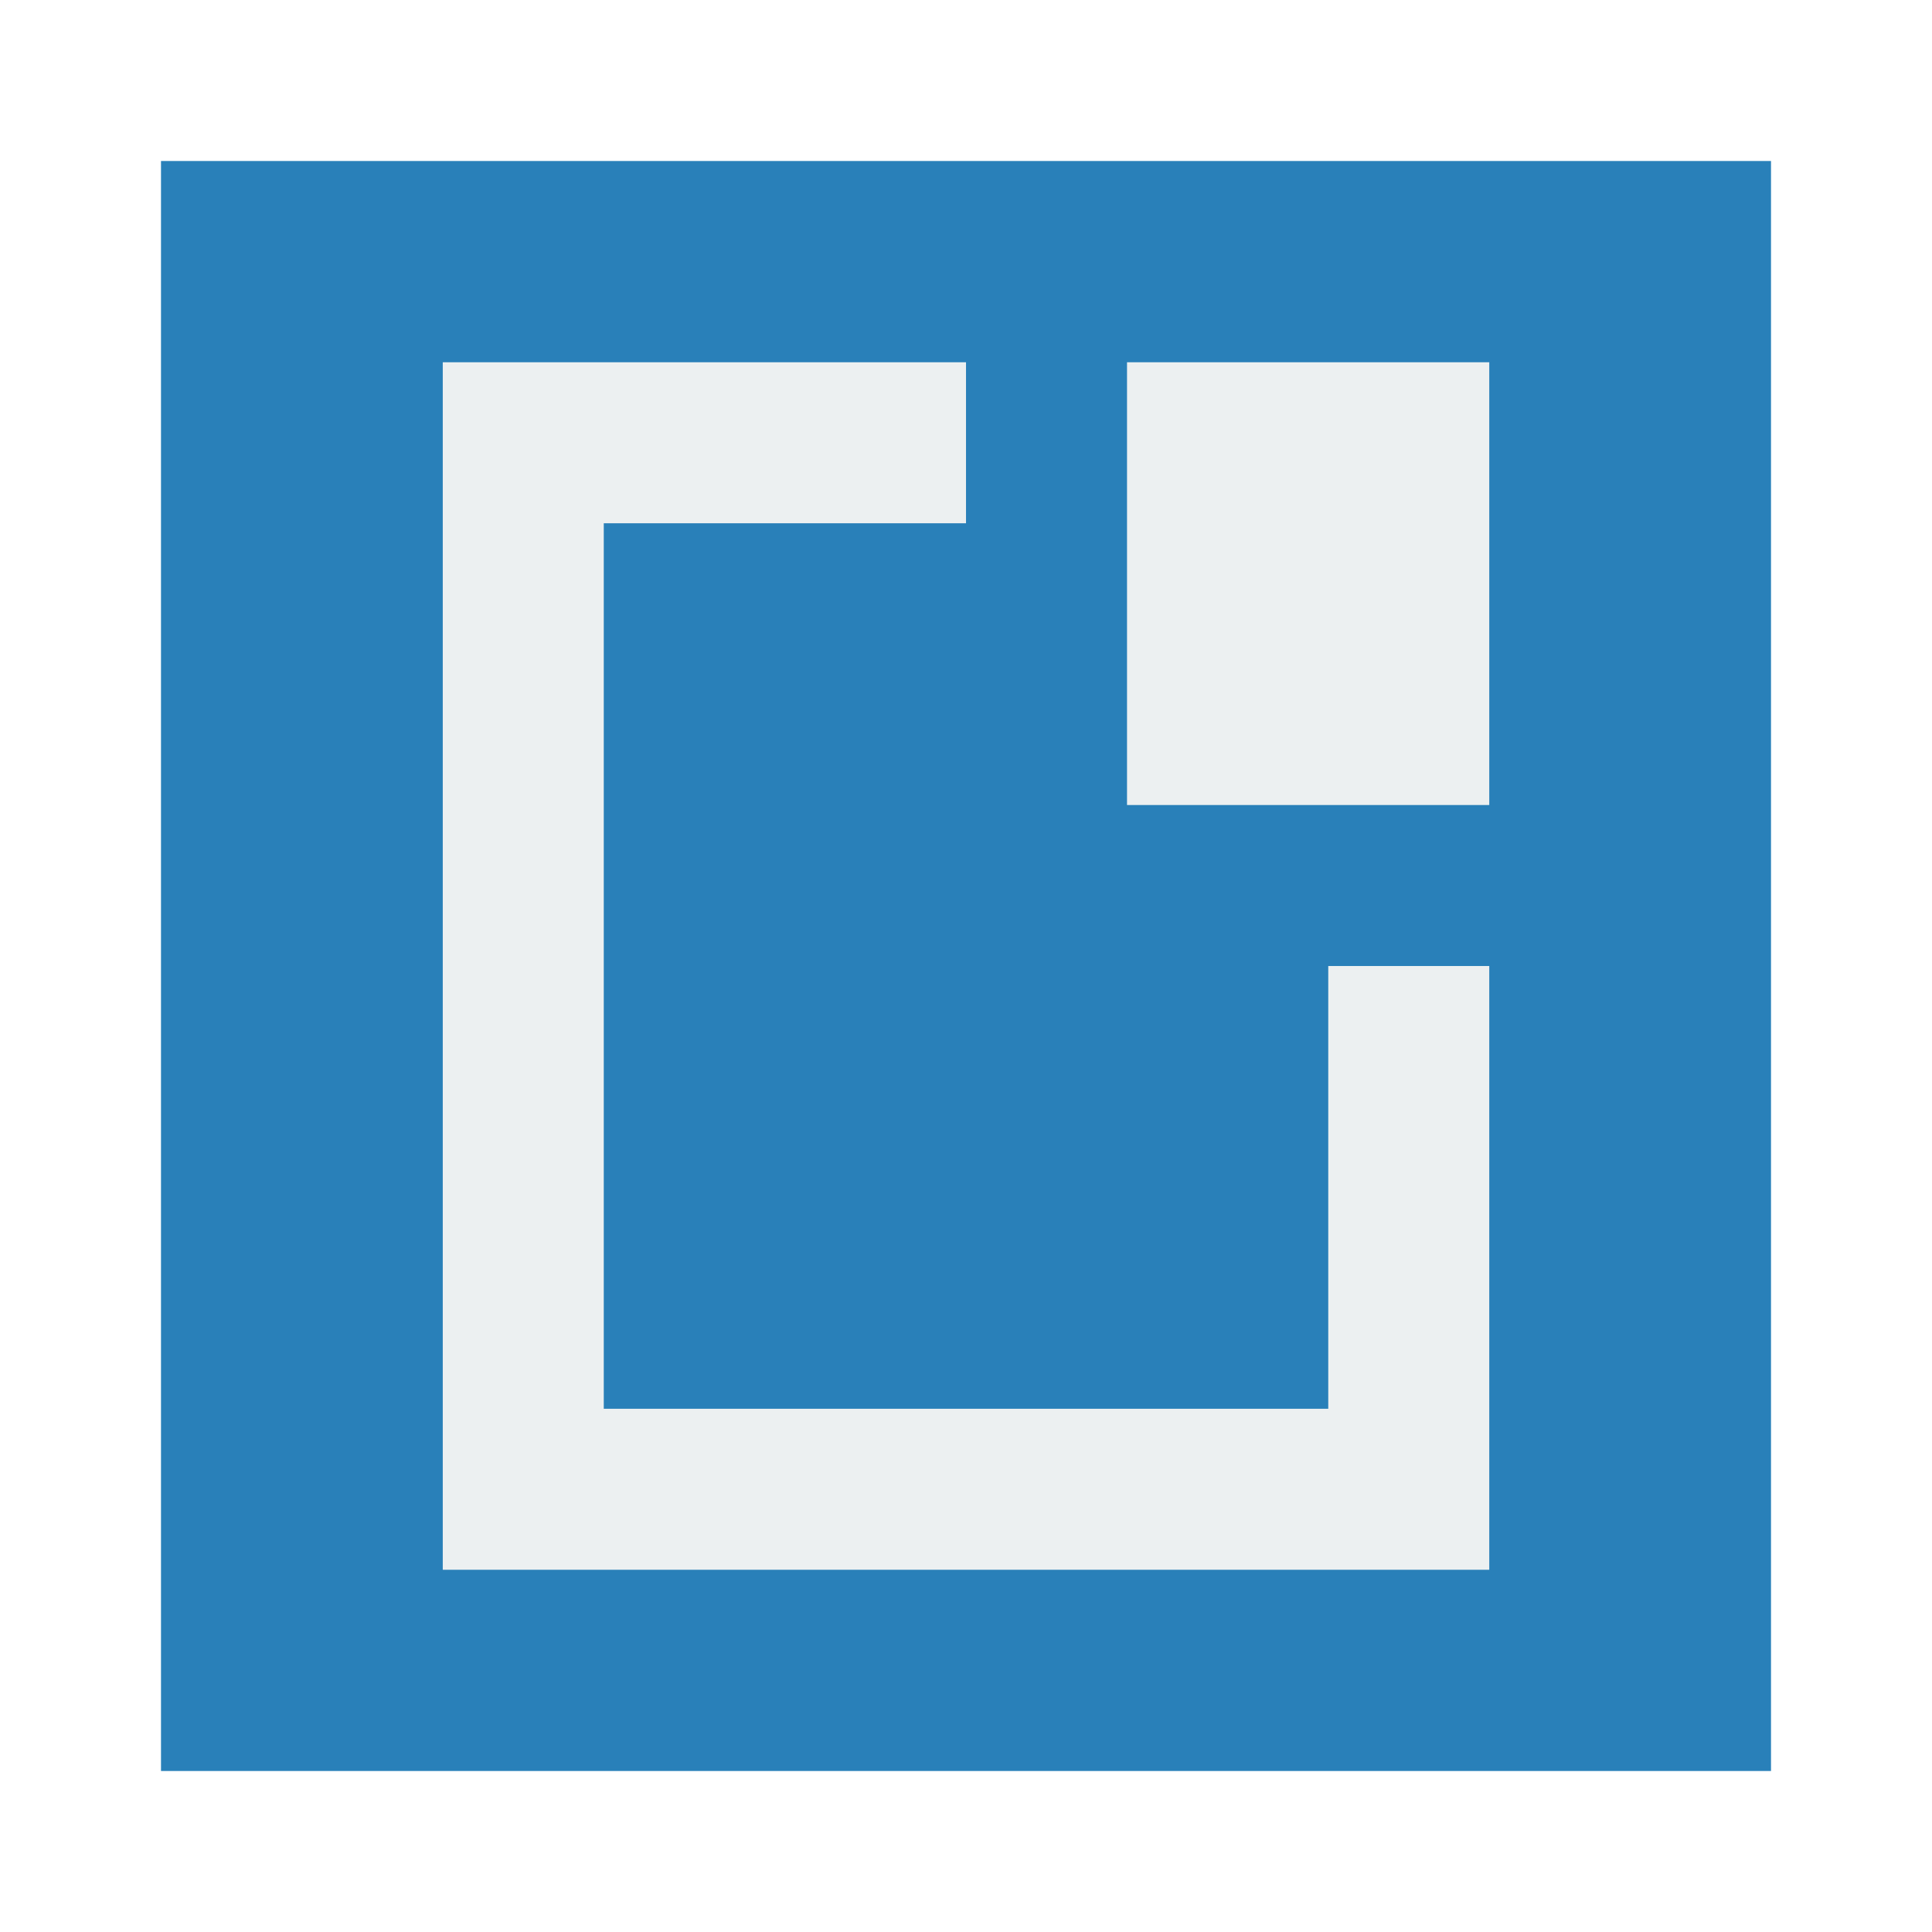
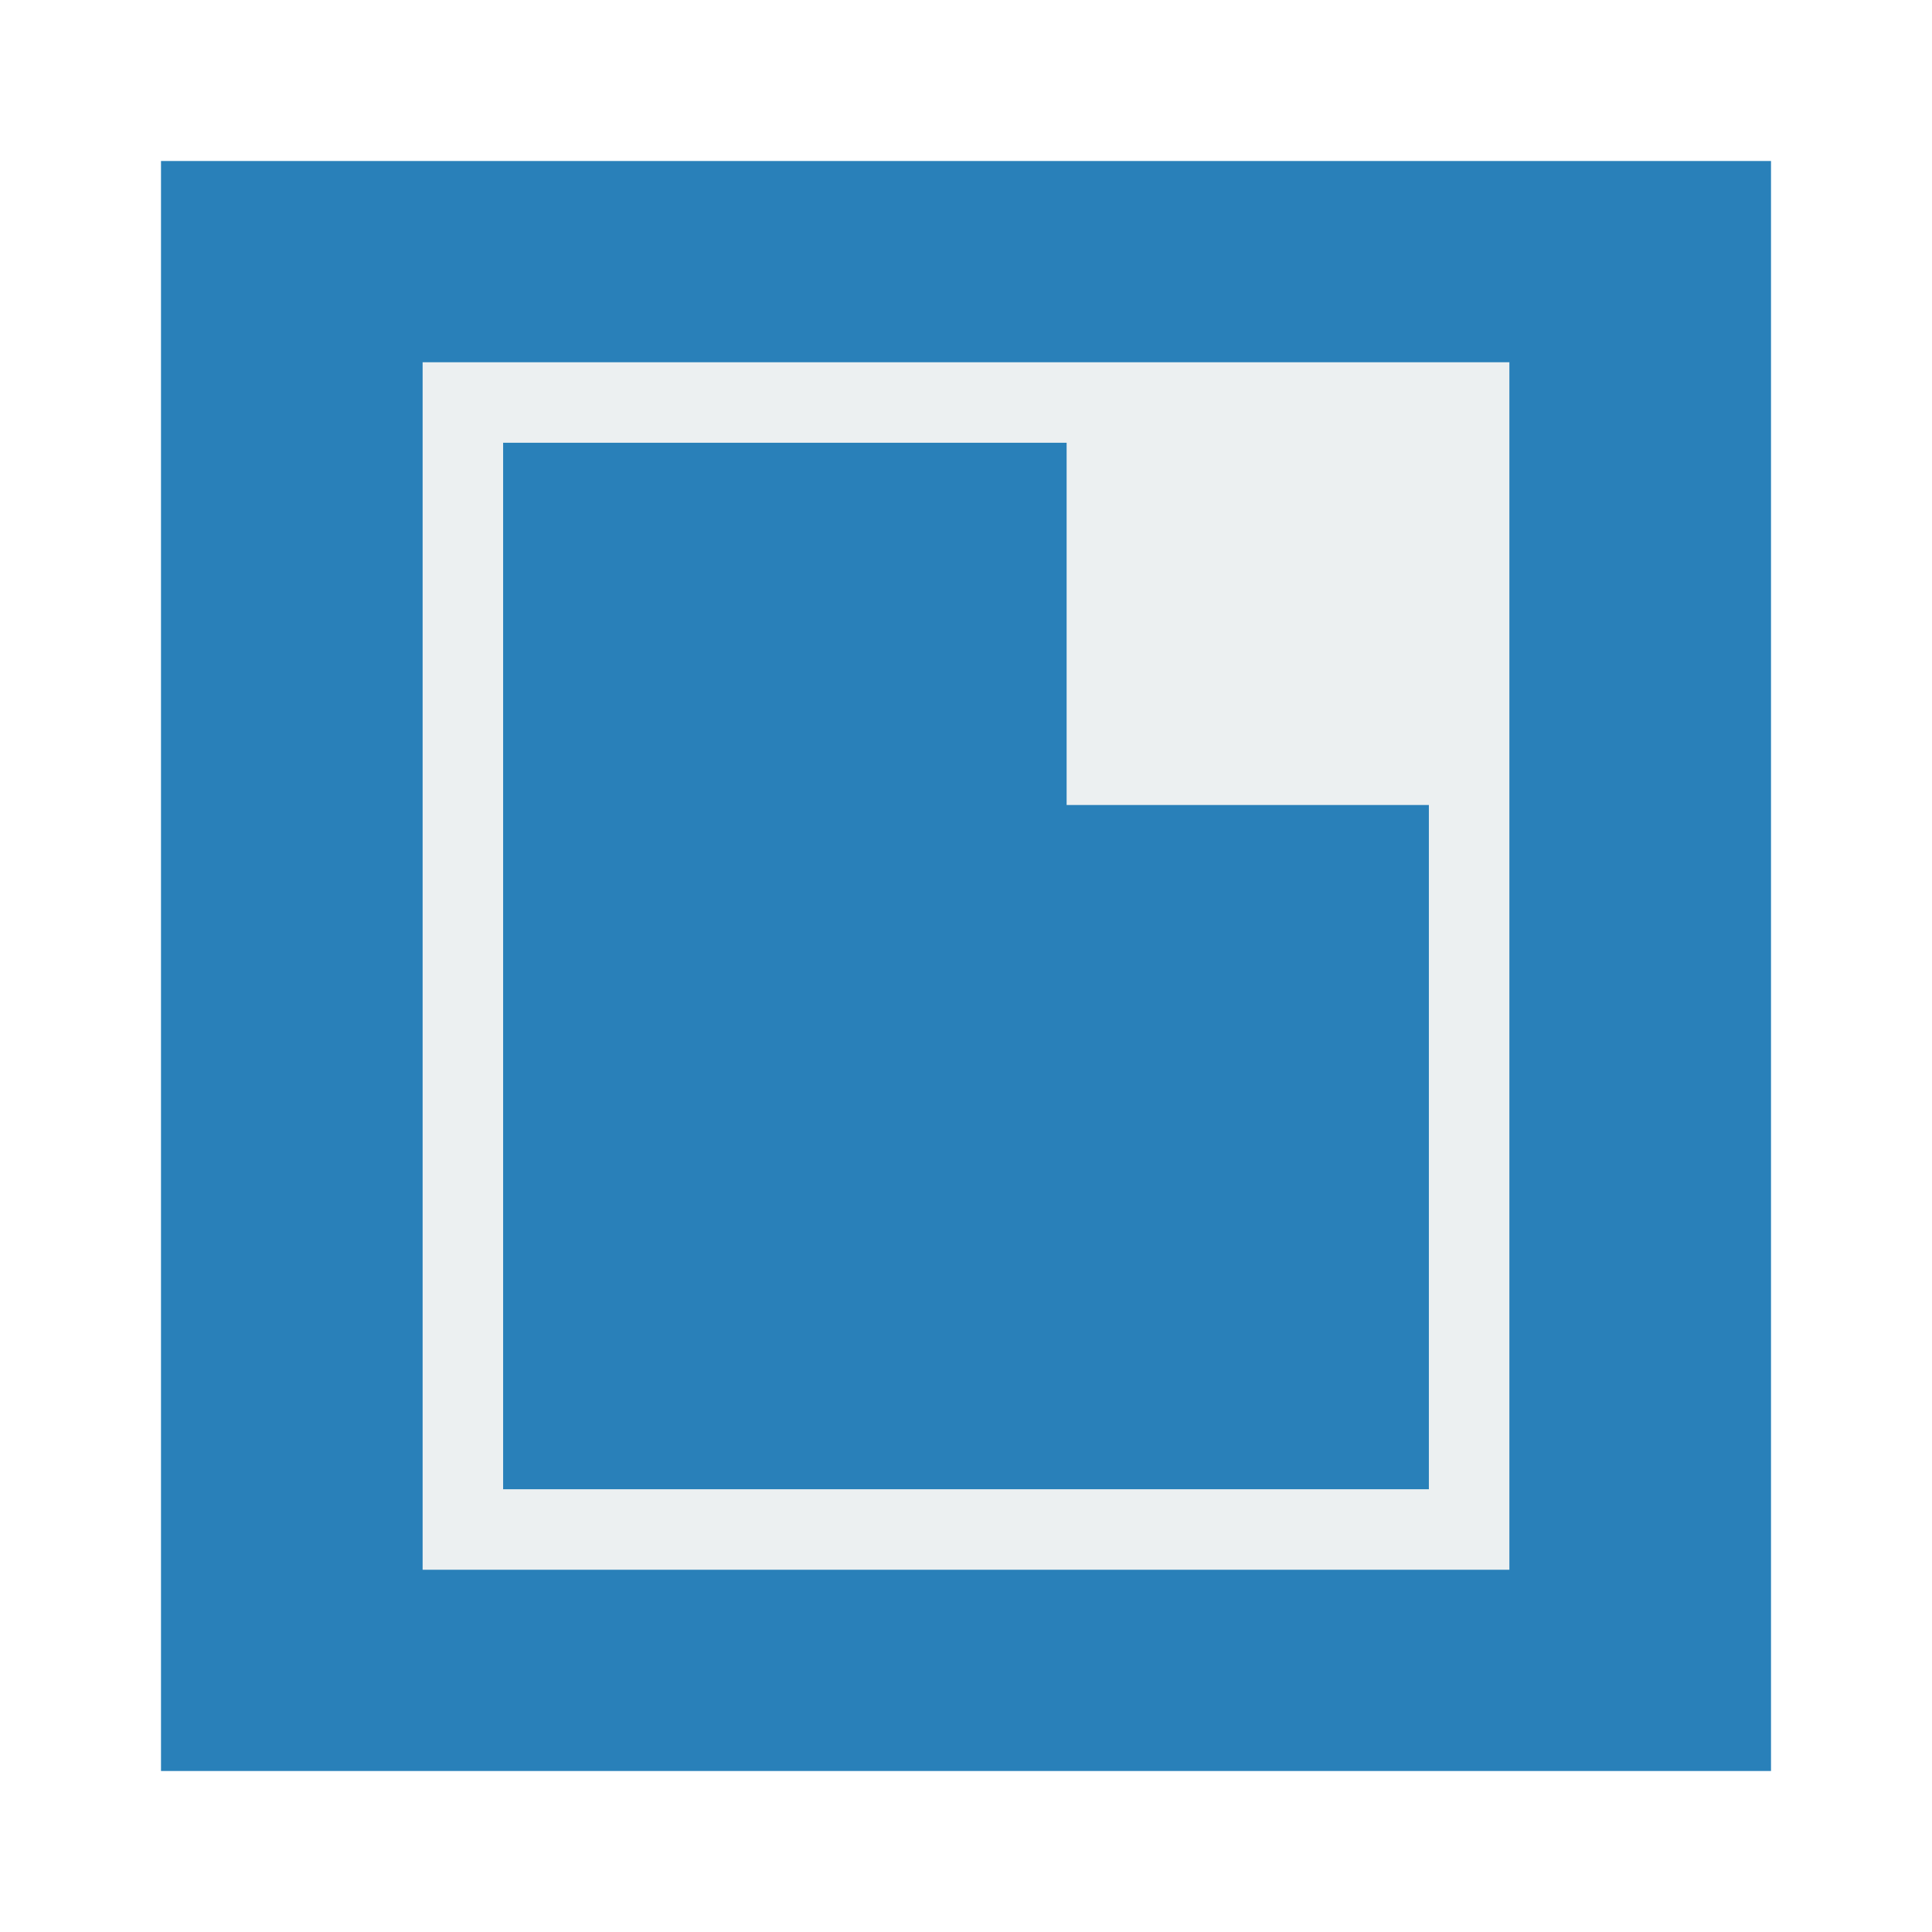
<svg xmlns="http://www.w3.org/2000/svg" width="48" height="48" id="svg2" version="1.1">
  <defs id="defs4" />
  <g id="layer1" transform="translate(0,-1004.362)">
    <rect style="fill:#2980b9;fill-opacity:1;stroke:none" id="rect4118" width="40" height="40" x="4" y="1008.362" ry="0" />
-     <g transform="translate(-461.7136,504.5714)" id="layer1-7">
-       <rect y="508.791" x="470.714" height="30" width="30" id="rect3270" style="fill:none;stroke:none" />
-       <path id="rect3278" d="m 472.714,508.791 0,30 26,0 0,-15 -4,0 0,11 -18,0 0,-22 9,0 0,-4 -13,0 z" style="fill:#ecf0f1;fill-opacity:1;fill-rule:evenodd;stroke:none" />
-       <ellipse id="path3302" style="fill:none;stroke:none" cx="487.713" cy="536.791" rx="2.001" ry="2" d="m 489.714,536.791 a 2.001,2 0 0 1 -2.001,2 2.001,2 0 0 1 -2.001,-2 2.001,2 0 0 1 2.001,-2 2.001,2 0 0 1 2.001,2 z" />
-       <rect transform="scale(1,-1)" y="-519.791" x="489.714" height="11" width="9" id="rect3320" style="fill:#ecf0f1;fill-opacity:1;fill-rule:evenodd;stroke:none" />
-       <ellipse style="fill:none;stroke:none" id="path3367" cx="474.713" cy="523.791" rx="2.001" ry="2" d="m 476.714,523.791 a 2.001,2 0 0 1 -2.001,2 2.001,2 0 0 1 -2.001,-2 2.001,2 0 0 1 2.001,-2 2.001,2 0 0 1 2.001,2 z" />
-       <ellipse id="path3349" style="fill:none;stroke:none" cx="471.714" cy="523.791" rx="1.001" ry="1" d="m 472.714,523.791 a 1.001,1 0 0 1 -1.001,1 1.001,1 0 0 1 -1.001,-1 1.001,1 0 0 1 1.001,-1 1.001,1 0 0 1 1.001,1 z" />
-       <ellipse style="fill:none;stroke:none" id="path3351" cx="499.714" cy="523.791" rx="1.001" ry="1" d="m 500.714,523.791 a 1.001,1 0 0 1 -1.001,1 1.001,1 0 0 1 -1.001,-1 1.001,1 0 0 1 1.001,-1 1.001,1 0 0 1 1.001,1 z" />
-     </g>
+     <path style="fill:#ecf0f1;fill-opacity:1;stroke:none" d="M 10.5 9 L 10.5 11 L 10.5 37 L 10.5 39 L 12.5 39 L 37.5 39 L 37.5 37 L 37.5 20 L 37.5 9 L 26.5 9 L 12.5 9 L 10.5 9 z M 12.5 11 L 26.5 11 L 26.5 20 L 35.5 20 L 35.5 37 L 12.5 37 L 12.5 11 z " transform="translate(0,1004.362)" id="rect4102" />
  </g>
</svg>
